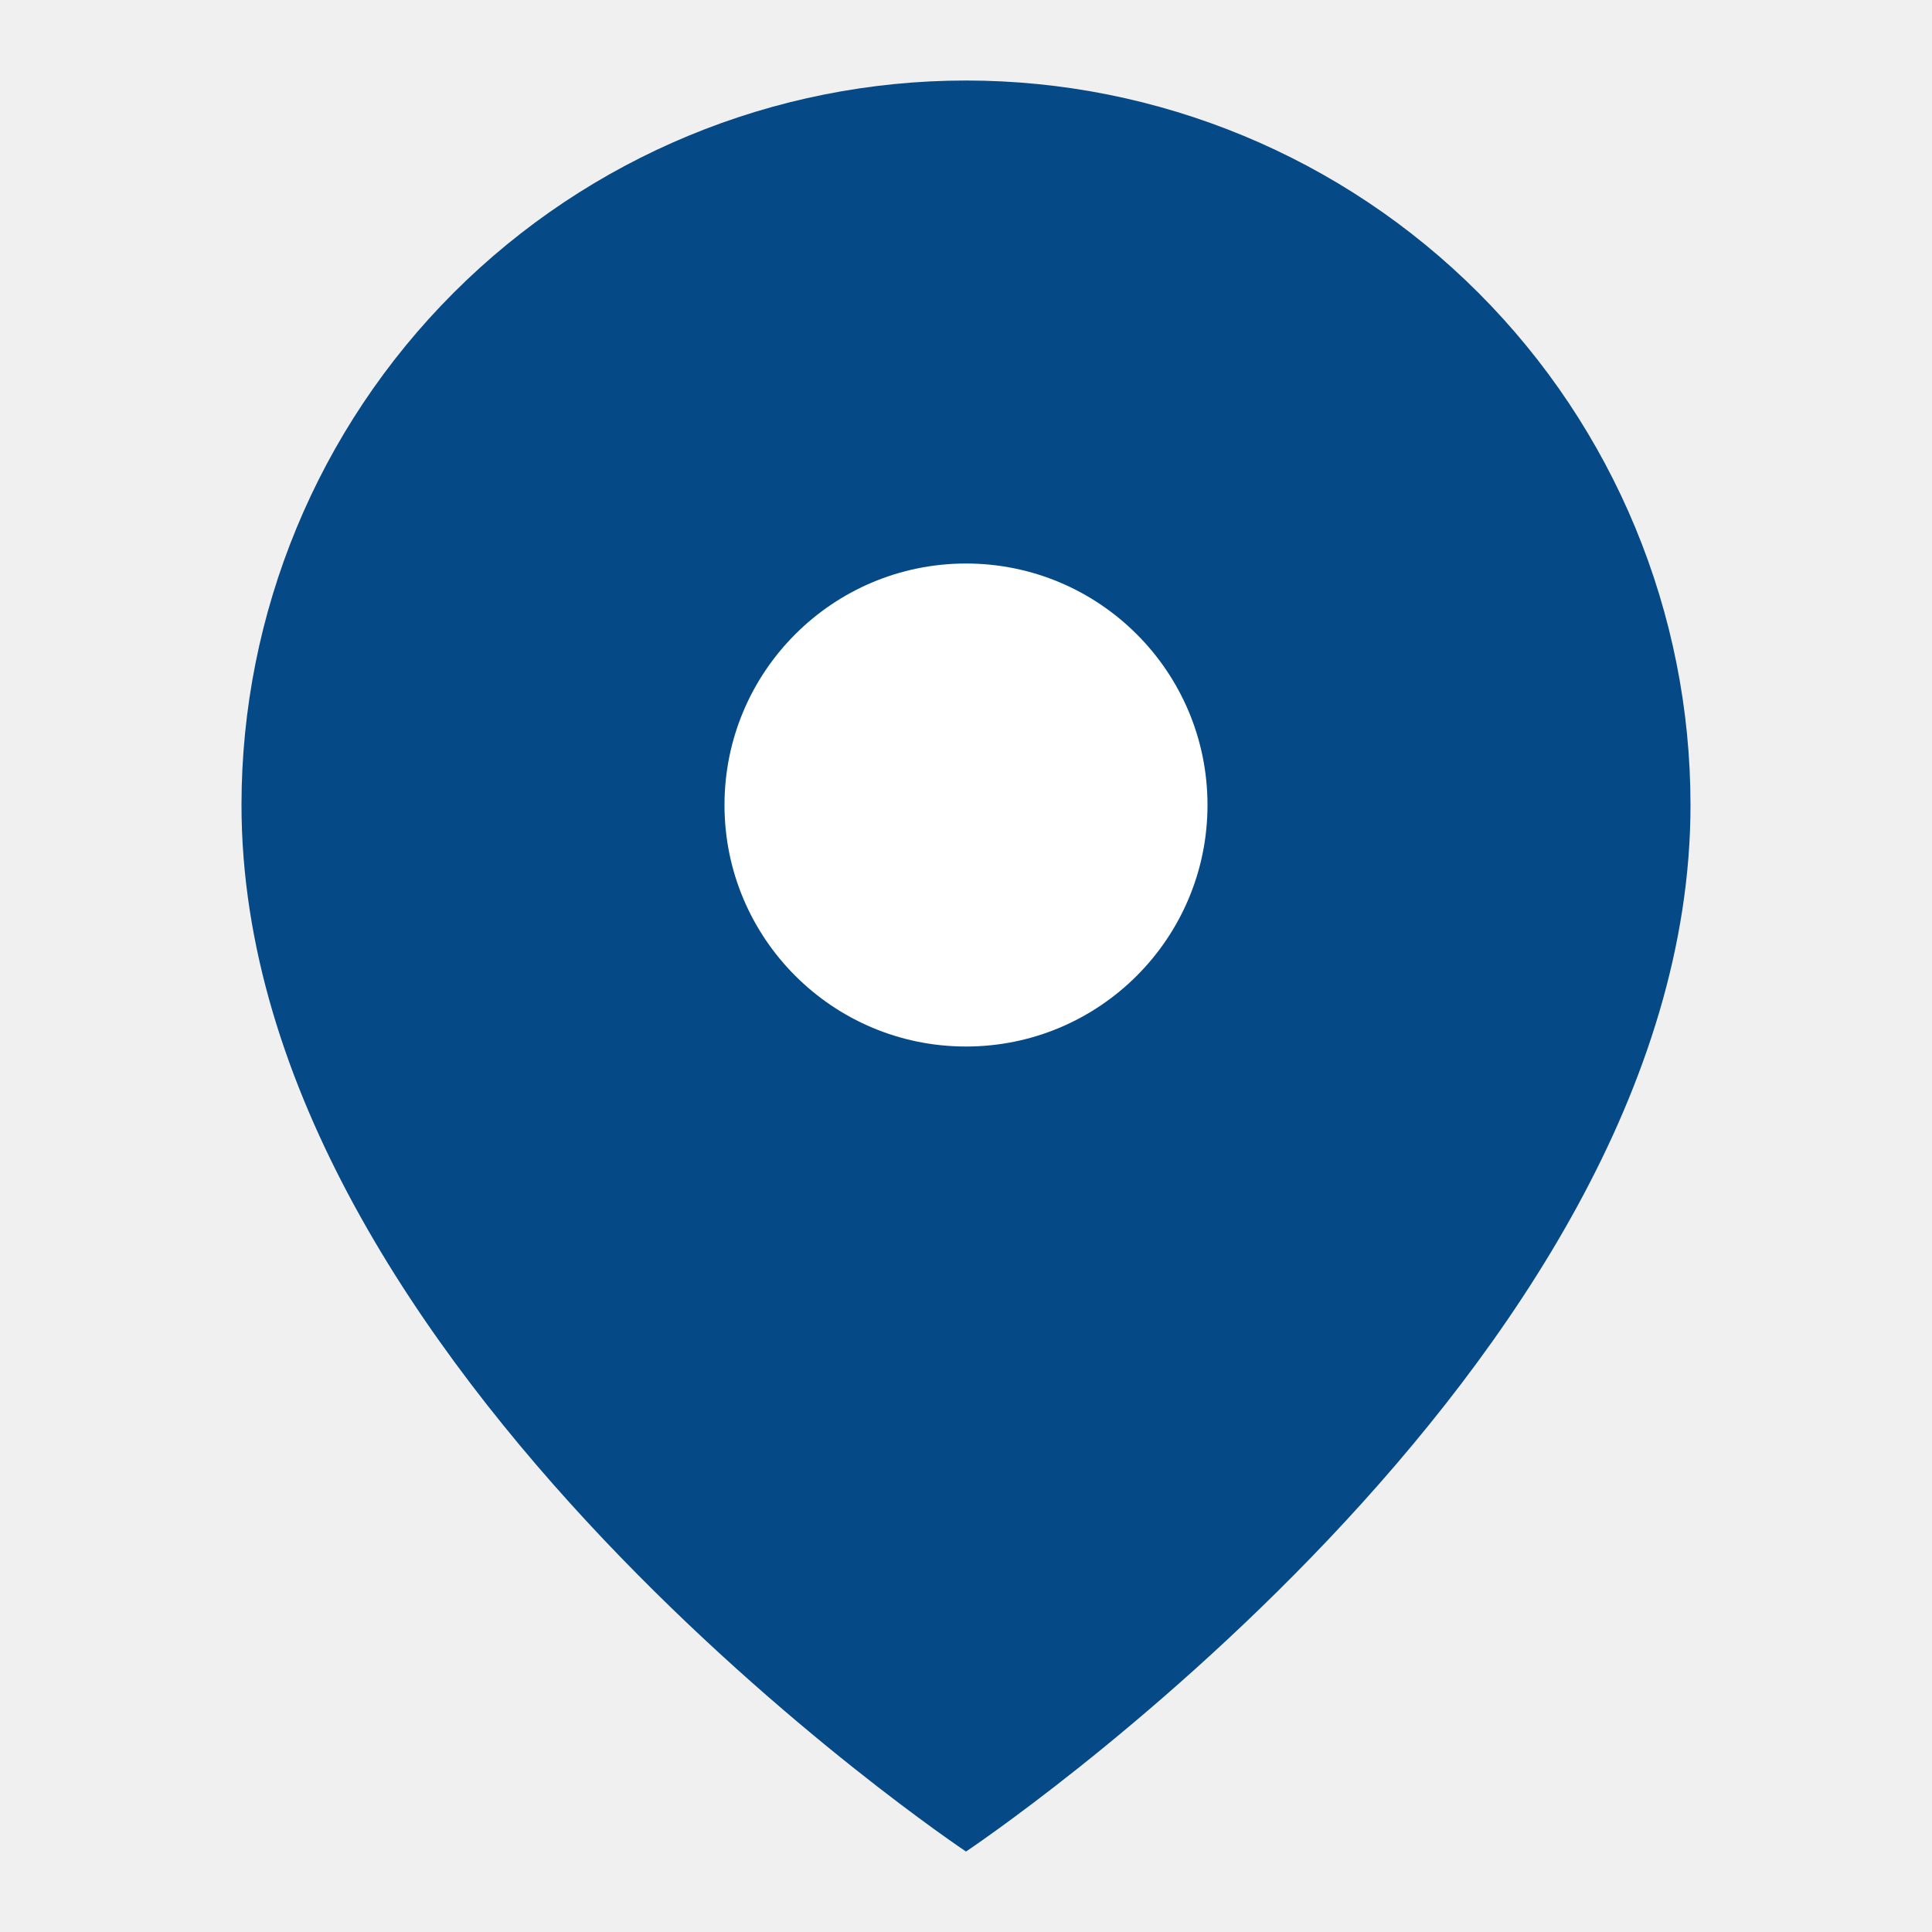
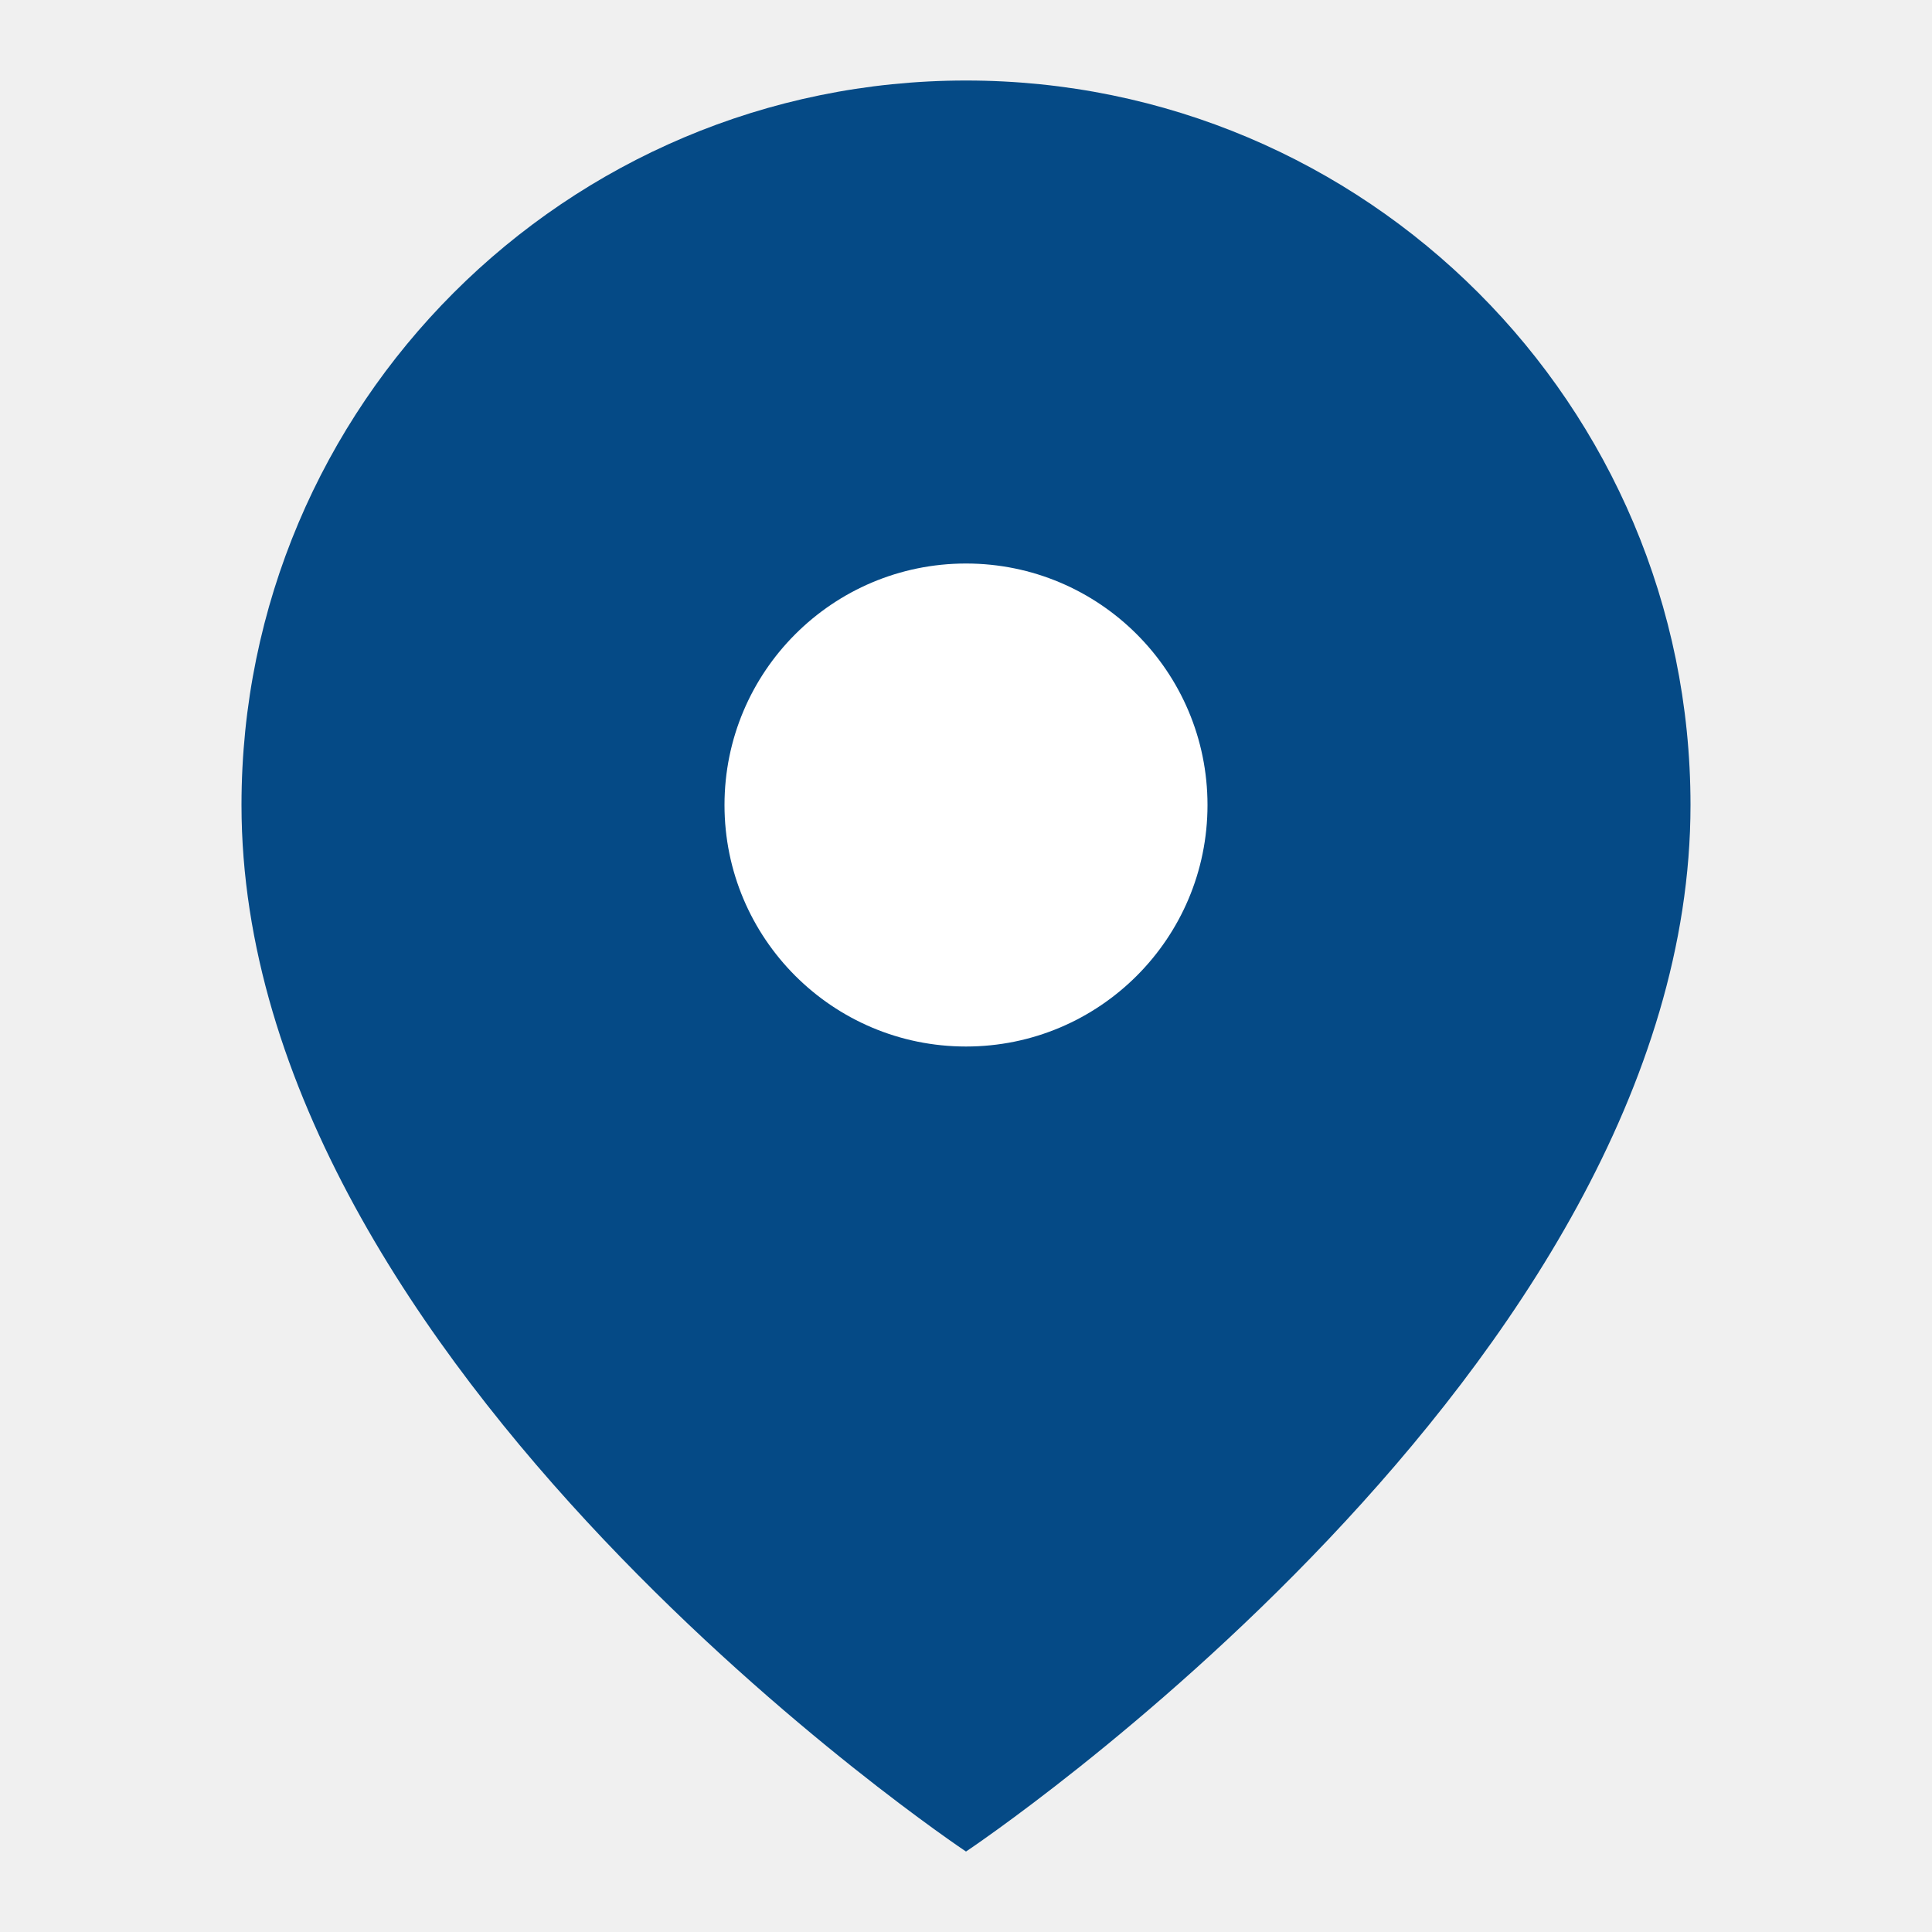
- <svg xmlns="http://www.w3.org/2000/svg" width="40" height="40" viewBox="0 0 40 40" fill="none">
-   <path d="M35 16.667C35 28.334 20 38.334 20 38.334C20 38.334 5 28.334 5 16.667C5 12.689 6.58 8.873 9.393 6.06C12.206 3.247 16.022 1.667 20 1.667C23.978 1.667 27.794 3.247 30.607 6.06C33.42 8.873 35 12.689 35 16.667Z" fill="#054A86" />
-   <path d="M20 21.667C22.761 21.667 25 19.428 25 16.667C25 13.906 22.761 11.667 20 11.667C17.239 11.667 15 13.906 15 16.667C15 19.428 17.239 21.667 20 21.667Z" fill="white" />
+ <svg xmlns="http://www.w3.org/2000/svg" width="40" height="40" fill="none">
+   <path fill="#054A86" d="M35 16.667c0 11.667-15 21.667-15 21.667s-15-10-15-21.667a15 15 0 1 1 30 0" />
+   <path fill="#fff" d="M20 21.667a5 5 0 1 0 0-10 5 5 0 0 0 0 10" />
</svg>
